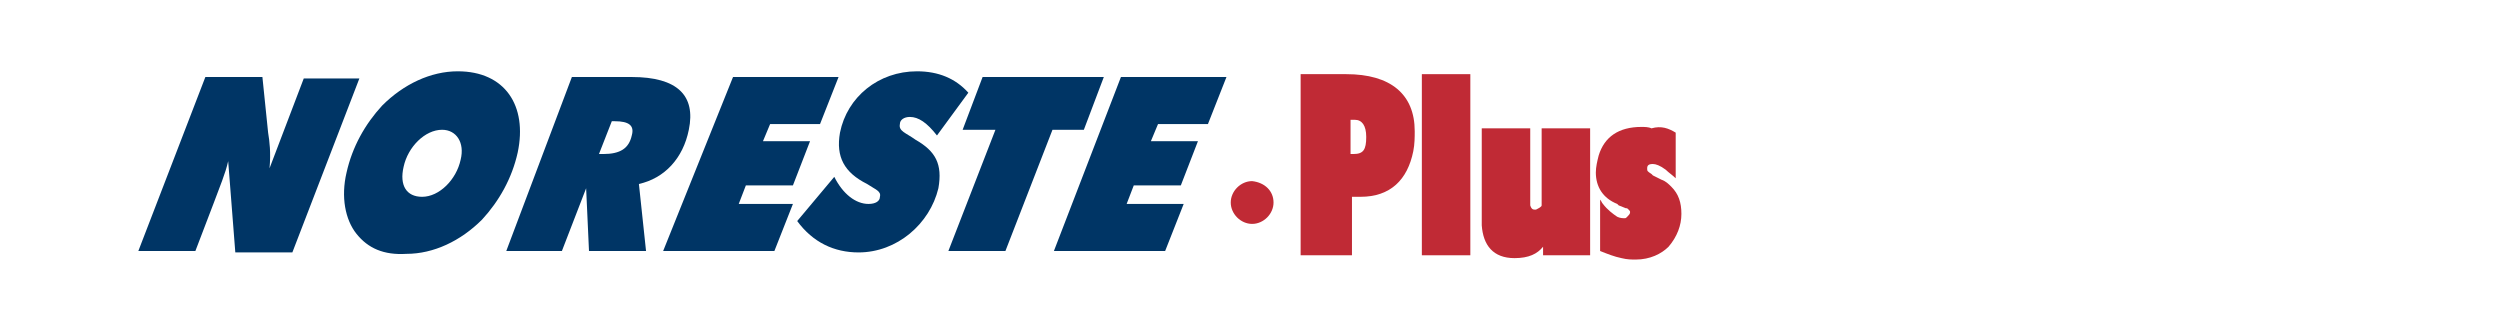
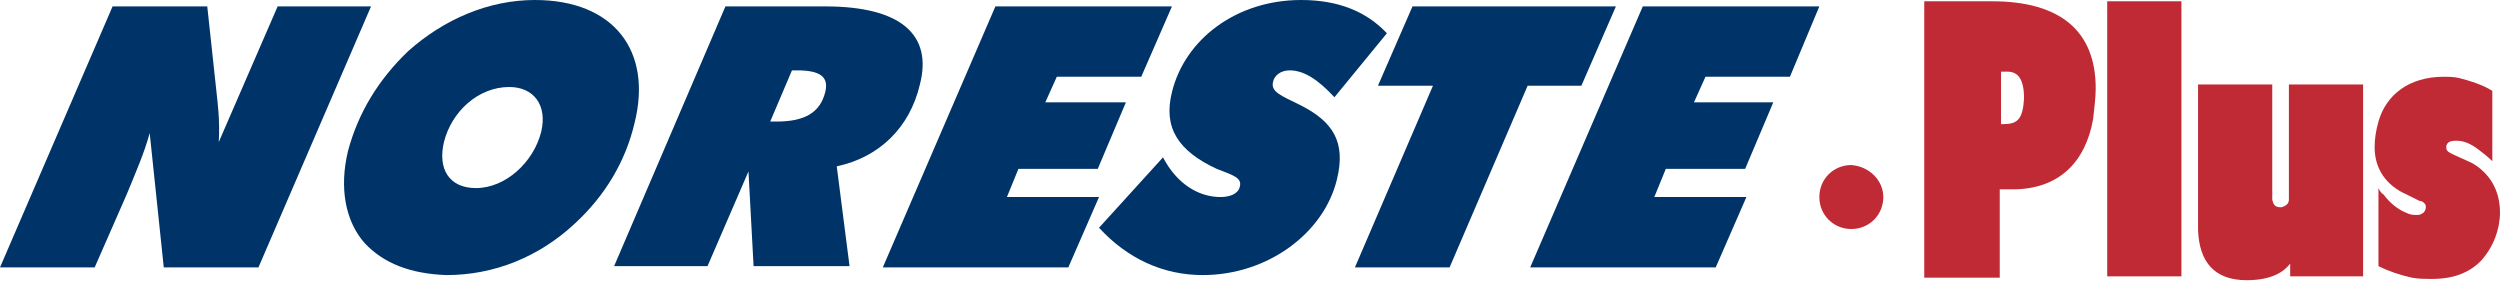
- <svg xmlns="http://www.w3.org/2000/svg" version="1.1" id="Capa_1" x="0px" y="0px" viewBox="0 0 175.3 22" style="enable-background:new 0 0 175.3 22;" xml:space="preserve">
+ <svg xmlns="http://www.w3.org/2000/svg" version="1.1" id="Capa_1" x="0px" y="0px" viewBox="0 0 195.4 21.9" style="enable-background:new 0 0 195.4 21.9;" xml:space="preserve">
  <style type="text/css">
- 	.st0{fill:#C02A35;}
- 	.st1{fill:#003565;}
+ 	.st0{fill:#003468;}
+ 	.st1{fill:#C02A35;}
</style>
  <g>
    <g>
      <g>
+         <path class="st0" d="M8.8,0.5h7.4L16.9,7c0.1,1,0.3,2.3,0.2,4.1l4.6-10.6H29l-8.8,20.4h-7.4l-1.1-10.5c-0.4,1.5-1.1,3.1-1.8,4.8     l-2.5,5.7H0L8.8,0.5z" />
+         <path class="st0" d="M28.5,19c-1.5-1.7-2-4.3-1.3-7.2C28,8.8,29.6,6.2,31.9,4c2.8-2.5,6.3-4,9.9-4c6.2,0,9.2,4,7.8,9.6     c-0.7,3-2.3,5.7-4.7,7.9c-2.8,2.6-6.3,4-10,4C32.1,21.4,30,20.6,28.5,19z M34.7,11.1c-0.5,2.1,0.4,3.6,2.5,3.6     c2.3,0,4.5-2,5.1-4.4c0.5-2.1-0.6-3.5-2.5-3.5C37.4,6.8,35.3,8.7,34.7,11.1z" />
+         <path class="st0" d="M56.7,0.5h7.8c5.9,0,8.4,2.2,7.4,6.1c-0.8,3.4-3.2,5.7-6.5,6.4l1,7.8h-7.5l-0.4-7.4l-3.2,7.4H48L56.7,0.5z      M60.7,9.5c2.2,0,3.4-0.7,3.8-2.3c0.3-1.2-0.4-1.7-2.2-1.7c-0.1,0-0.3,0-0.4,0l-1.7,4C60.3,9.5,60.5,9.5,60.7,9.5z" />
+         <path class="st0" d="M77.8,0.5h13.8L89.2,6h-6.6l-0.9,2H88l-2.2,5.2h-6.2l-0.9,2.2h7.2l-2.4,5.5H69L77.8,0.5z" />
+         <path class="st0" d="M90.9,12.3c1.1,2.1,2.8,3.1,4.5,3.1c0.8,0,1.4-0.3,1.5-0.8c0.2-0.7-0.5-0.9-1.8-1.4c-3-1.4-4.2-3.2-3.5-6     c1-4.1,5-7.2,10.1-7.2c2.9,0,5.1,0.9,6.7,2.6l-4.1,5c-1.3-1.4-2.4-2.1-3.5-2.1c-0.7,0-1.2,0.4-1.3,0.9c-0.2,0.8,0.7,1.1,2.1,1.8     c2.6,1.3,3.6,2.9,2.9,5.8c-1,4.2-5.4,7.5-10.5,7.5c-3.1,0-5.9-1.3-8.1-3.7L90.9,12.3z" />
+         <path class="st0" d="M112,6.7h-4.3l2.7-6.2h15.9l-2.7,6.2h-4.2l-6.1,14.2h-7.4L112,6.7z" />
+         <path class="st0" d="M128.4,0.5h13.8L139.9,6h-6.6l-0.9,2h6.2l-2.2,5.2h-6.2l-0.9,2.2h7.2l-2.4,5.5h-14.5L128.4,0.5z" />
+       </g>
+     </g>
+     <g>
+       <g>
        <g>
          <g>
-             <g>
-               <path class="st0" d="M91.2,17.9V5.2h3.2c3.1,0,4.8,1.4,4.8,4c0,0.4,0,0.9-0.1,1.4c-0.4,2-1.6,3.2-3.7,3.2l-0.6,0v4.1H91.2z         M94.9,10.8c0.7,0,0.9-0.3,0.9-1.2c0-0.8-0.3-1.2-0.8-1.2l-0.3,0v2.4C94.8,10.8,94.8,10.8,94.9,10.8z" />
-               <path class="st0" d="M99.7,17.9V5.2h3.4v12.7H99.7z" />
-               <path class="st0" d="M103.9,14.8V9h3.4v5v0.3c0,0,0,0.1,0,0.1c0.1,0.3,0.2,0.3,0.4,0.3c0.2-0.1,0.4-0.2,0.4-0.3V9h3.4v8.9        h-3.3v-0.6c-0.4,0.5-1,0.8-2,0.8c-1.5,0-2.2-0.9-2.3-2.3l0-0.8V14.8z" />
-               <path class="st0" d="M117.5,9.3v3.2c-0.2-0.2-0.5-0.4-0.7-0.6c-0.4-0.3-0.7-0.4-0.9-0.4c-0.3,0-0.4,0.1-0.4,0.3        c0,0.2,0,0.2,0.3,0.4l0.1,0.1l0.6,0.3c0.3,0.1,0.5,0.3,0.7,0.5c0.5,0.5,0.7,1.1,0.7,1.9c0,0.8-0.3,1.6-0.9,2.3        c-0.5,0.5-1.3,0.9-2.3,0.9c-0.3,0-0.6,0-1-0.1c-0.5-0.1-1-0.3-1.5-0.5v-3.6c0.1,0.1,0.1,0.2,0.2,0.3c0.3,0.4,0.7,0.7,1,0.9        c0.2,0.1,0.4,0.1,0.5,0.1c0.1,0,0.1,0,0.2-0.1c0.1-0.1,0.2-0.2,0.2-0.3c0-0.1,0-0.1-0.1-0.2c-0.1-0.1-0.1-0.1-0.2-0.1        l-0.5-0.2l-0.1-0.1c-1-0.4-1.5-1.2-1.5-2.2c0-0.4,0.1-0.8,0.2-1.2c0.4-1.3,1.4-2,3-2c0.2,0,0.5,0,0.7,0.1        C116.5,8.8,117,9,117.5,9.3z" />
-             </g>
-             <path class="st0" d="M89.3,14.2c0,0.8-0.7,1.5-1.5,1.5c-0.8,0-1.5-0.7-1.5-1.5c0-0.8,0.7-1.5,1.5-1.5       C88.7,12.8,89.3,13.4,89.3,14.2z" />
+             <path class="st1" d="M150.4,21.6V0.1h5.3c5.3,0,8.1,2.3,8.1,6.8c0,0.7-0.1,1.5-0.2,2.4c-0.6,3.4-2.7,5.5-6.3,5.5l-1,0v6.9       H150.4z M156.6,9.7c1.1,0,1.5-0.4,1.6-2c0-1.4-0.4-2.1-1.3-2.1l-0.5,0v4.1C156.4,9.7,156.5,9.7,156.6,9.7z" />
+             <path class="st1" d="M164.7,21.6V0.1h5.8v21.5H164.7z" />
+             <path class="st1" d="M171.8,16.3V6.6h5.8V15v0.5c0,0.1,0,0.1,0,0.1c0.1,0.5,0.3,0.6,0.7,0.6c0.4-0.1,0.6-0.3,0.6-0.6V6.6h5.8       v15H179v-1c-0.6,0.8-1.7,1.3-3.4,1.3c-2.5,0-3.7-1.4-3.8-3.9l0-1.3V16.3z" />
+             <path class="st1" d="M194.8,7.1v5.5c-0.4-0.4-0.8-0.7-1.2-1c-0.7-0.5-1.2-0.6-1.6-0.6c-0.5,0-0.7,0.1-0.8,0.4       c0,0.3,0,0.4,0.4,0.6l0.2,0.1l1.1,0.5c0.5,0.2,0.9,0.5,1.3,0.9c0.8,0.8,1.2,1.9,1.2,3.1c0,1.3-0.5,2.7-1.5,3.8       c-0.9,0.9-2.1,1.4-3.8,1.4c-0.5,0-1.1,0-1.6-0.1c-0.9-0.2-1.8-0.5-2.6-0.9v-6.1c0.1,0.2,0.2,0.4,0.4,0.5       c0.5,0.7,1.2,1.2,1.7,1.4c0.4,0.2,0.6,0.2,0.9,0.2c0.2,0,0.2,0,0.4-0.1c0.2-0.1,0.3-0.3,0.3-0.5c0-0.1,0-0.2-0.1-0.3       c-0.1-0.1-0.2-0.2-0.4-0.2l-0.8-0.4l-0.2-0.1c-1.6-0.7-2.5-2-2.5-3.7c0-0.6,0.1-1.3,0.3-2c0.6-2.1,2.4-3.5,5.1-3.5       c0.4,0,0.8,0,1.2,0.1C193,6.3,194,6.6,194.8,7.1z" />
          </g>
+           <path class="st1" d="M147.2,15.4c0,1.4-1.1,2.5-2.5,2.5c-1.4,0-2.5-1.1-2.5-2.5c0-1.4,1.1-2.5,2.5-2.5      C146.1,13,147.2,14.1,147.2,15.4z" />
        </g>
      </g>
    </g>
-     <g>
-       <path class="st1" d="M14.4,5.4h4l0.4,3.9c0.1,0.6,0.2,1.4,0.1,2.5l2.4-6.3h3.9l-4.7,12.2h-4L16,11.3c-0.2,0.9-0.6,1.8-1,2.9    l-1.3,3.4h-4L14.4,5.4z" />
-       <path class="st1" d="M25,16.4c-0.8-1-1.1-2.6-0.7-4.3c0.4-1.8,1.3-3.4,2.5-4.7c1.5-1.5,3.4-2.4,5.3-2.4c3.3,0,4.9,2.4,4.2,5.7    c-0.4,1.8-1.3,3.4-2.5,4.7c-1.5,1.5-3.4,2.4-5.3,2.4C26.9,17.9,25.8,17.4,25,16.4z M28.3,11.7c-0.3,1.3,0.2,2.1,1.3,2.1    c1.2,0,2.4-1.2,2.7-2.6c0.3-1.2-0.3-2.1-1.3-2.1C29.8,9.1,28.6,10.3,28.3,11.7z" />
-       <path class="st1" d="M40.1,5.4h4.2c3.2,0,4.5,1.3,4,3.7c-0.4,2-1.7,3.4-3.5,3.8l0.5,4.7h-4l-0.2-4.4l-1.7,4.4h-3.9L40.1,5.4z     M42.3,10.8c1.2,0,1.8-0.4,2-1.3c0.2-0.7-0.2-1-1.2-1c-0.1,0-0.2,0-0.2,0L42,10.8C42.1,10.8,42.2,10.8,42.3,10.8z" />
-       <path class="st1" d="M51.4,5.4h7.4l-1.3,3.3h-3.5l-0.5,1.2h3.3l-1.2,3.1h-3.3l-0.5,1.3h3.8l-1.3,3.3h-7.8L51.4,5.4z" />
-       <path class="st1" d="M58.5,12.4c0.6,1.2,1.5,1.9,2.4,1.9c0.5,0,0.8-0.2,0.8-0.5c0.1-0.4-0.3-0.5-0.9-0.9c-1.6-0.8-2.2-1.9-1.9-3.6    c0.5-2.5,2.7-4.3,5.4-4.3c1.5,0,2.7,0.5,3.6,1.5l-2.2,3c-0.7-0.9-1.3-1.3-1.9-1.3c-0.4,0-0.7,0.2-0.7,0.5    c-0.1,0.5,0.4,0.6,1.1,1.1c1.4,0.8,1.9,1.7,1.6,3.4c-0.6,2.5-2.9,4.5-5.6,4.5c-1.7,0-3.2-0.7-4.3-2.2L58.5,12.4z" />
-       <path class="st1" d="M69.8,9.1h-2.3l1.4-3.7h8.5L76,9.1h-2.2l-3.3,8.5h-4L69.8,9.1z" />
-       <path class="st1" d="M78.6,5.4H86l-1.3,3.3h-3.5l-0.5,1.2h3.3l-1.2,3.1h-3.3l-0.5,1.3H83l-1.3,3.3h-7.8L78.6,5.4z" />
-     </g>
  </g>
</svg>
